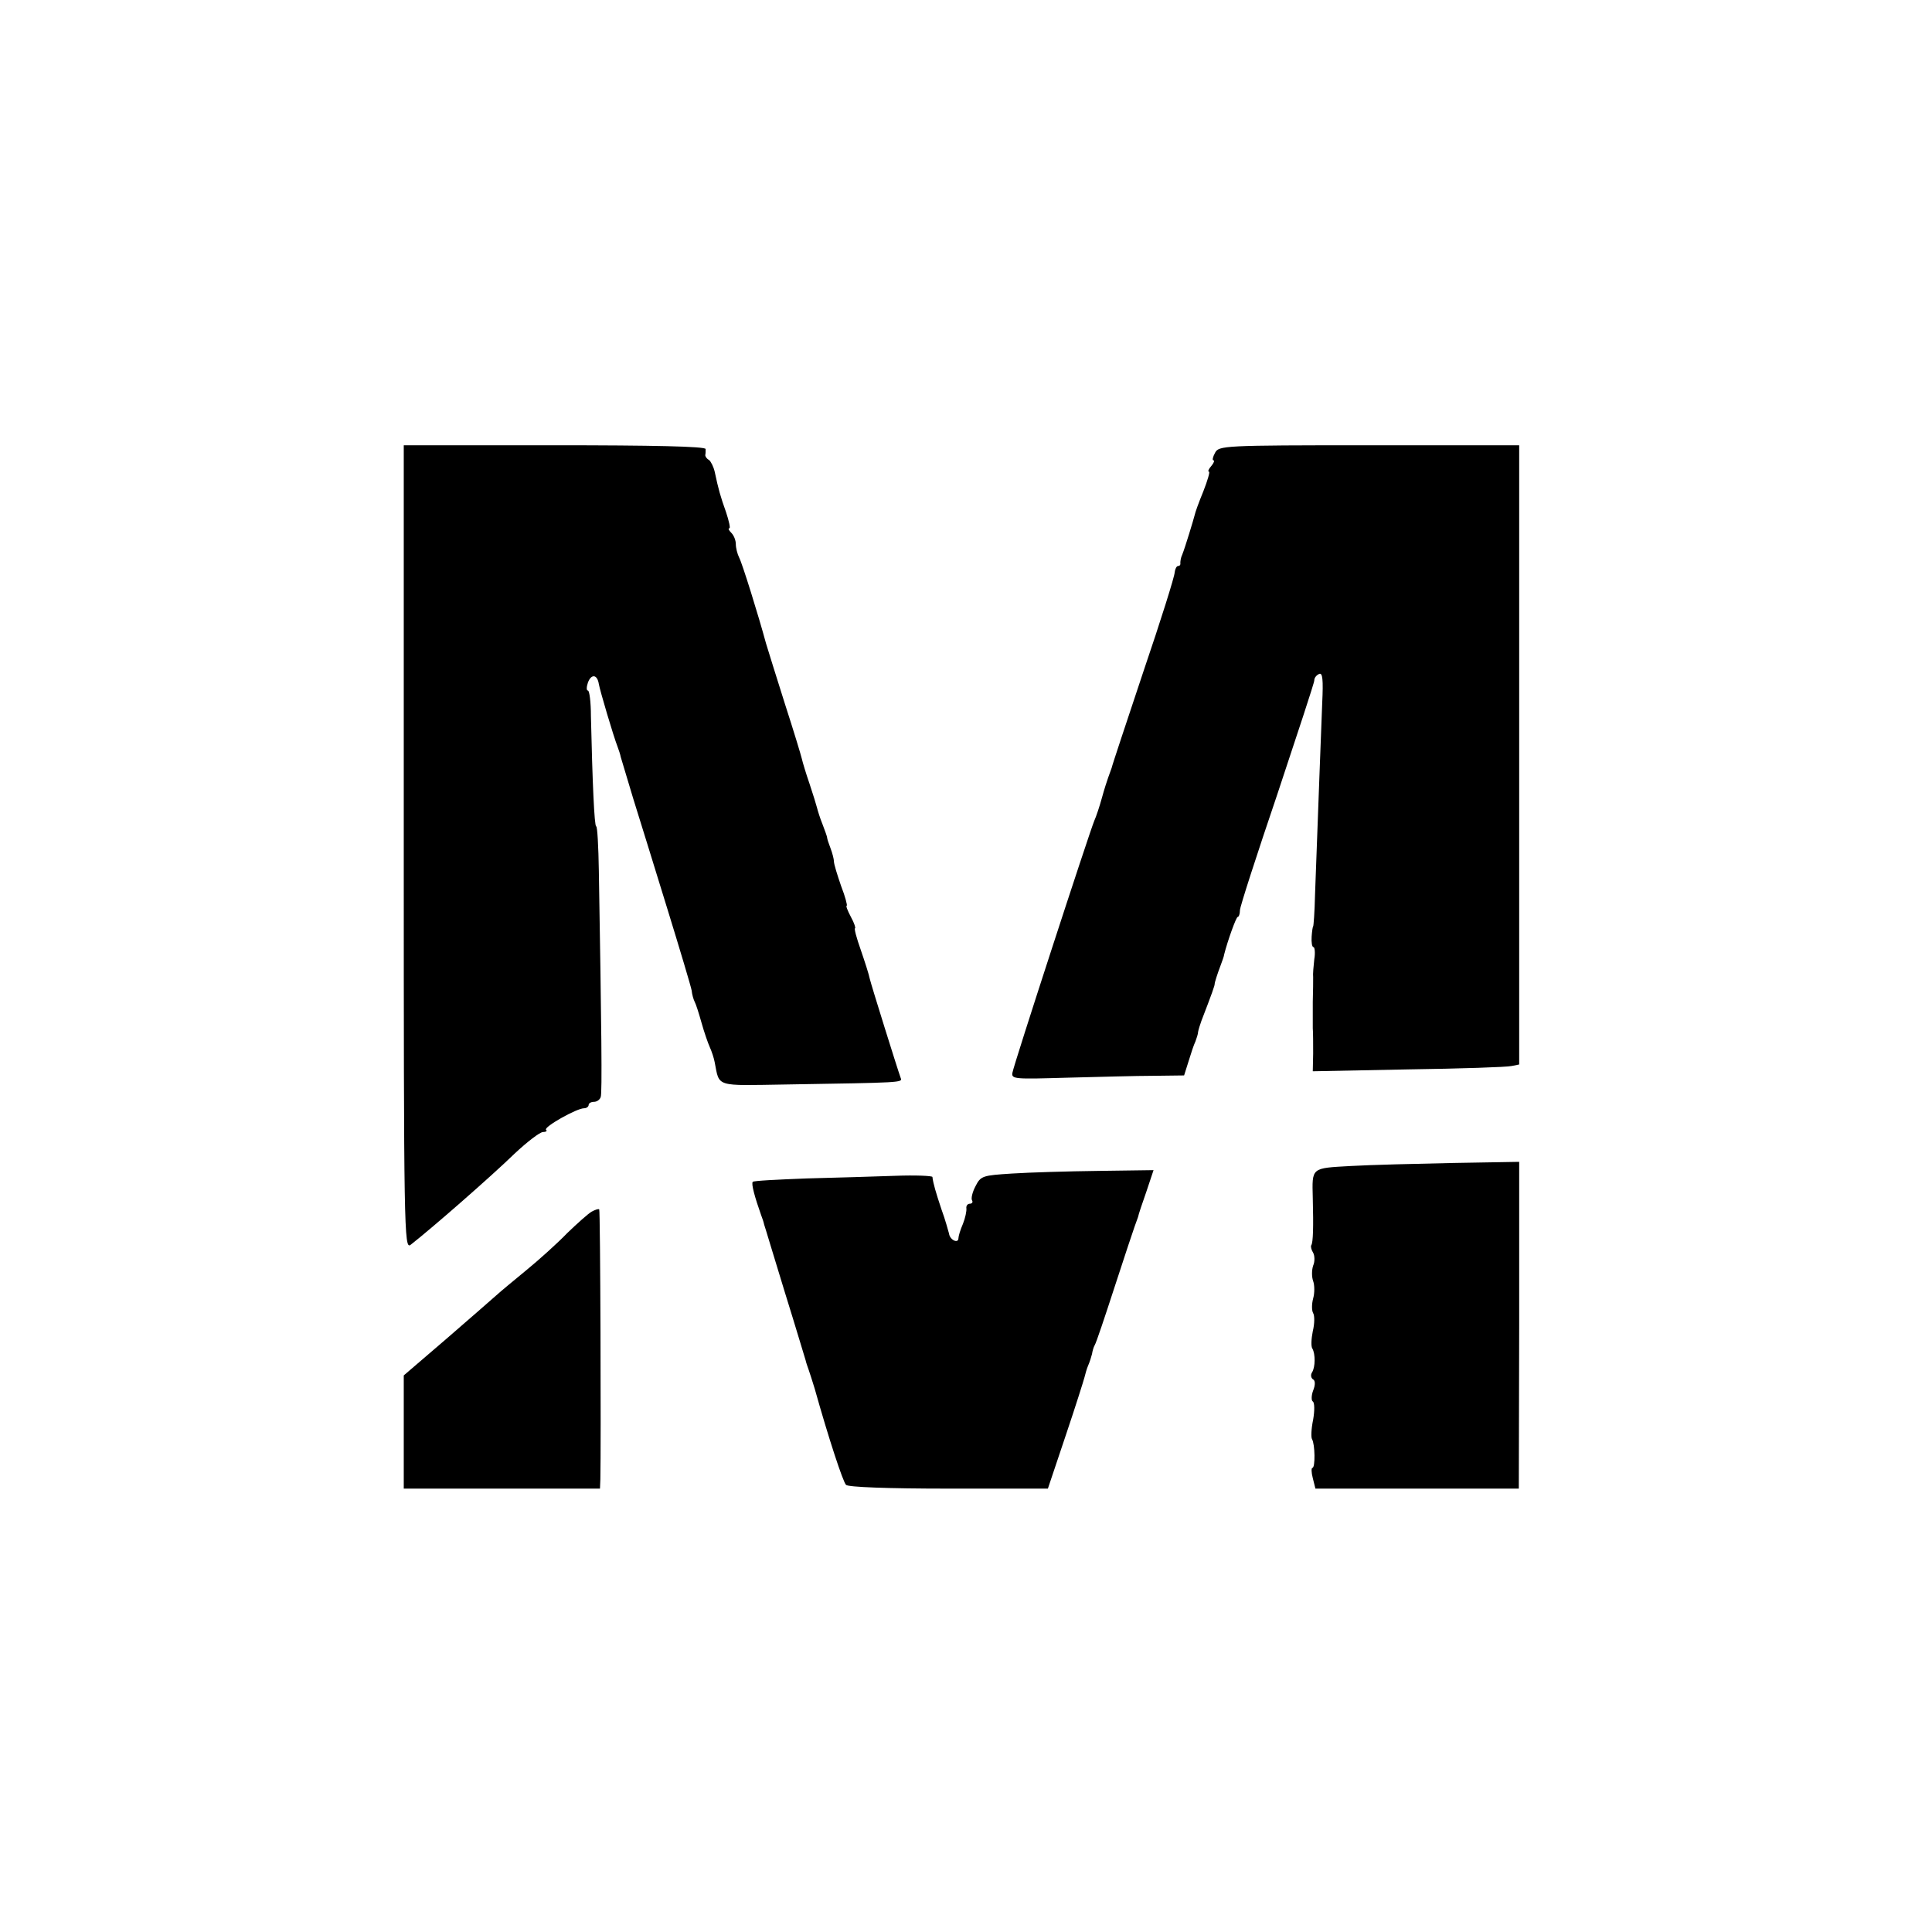
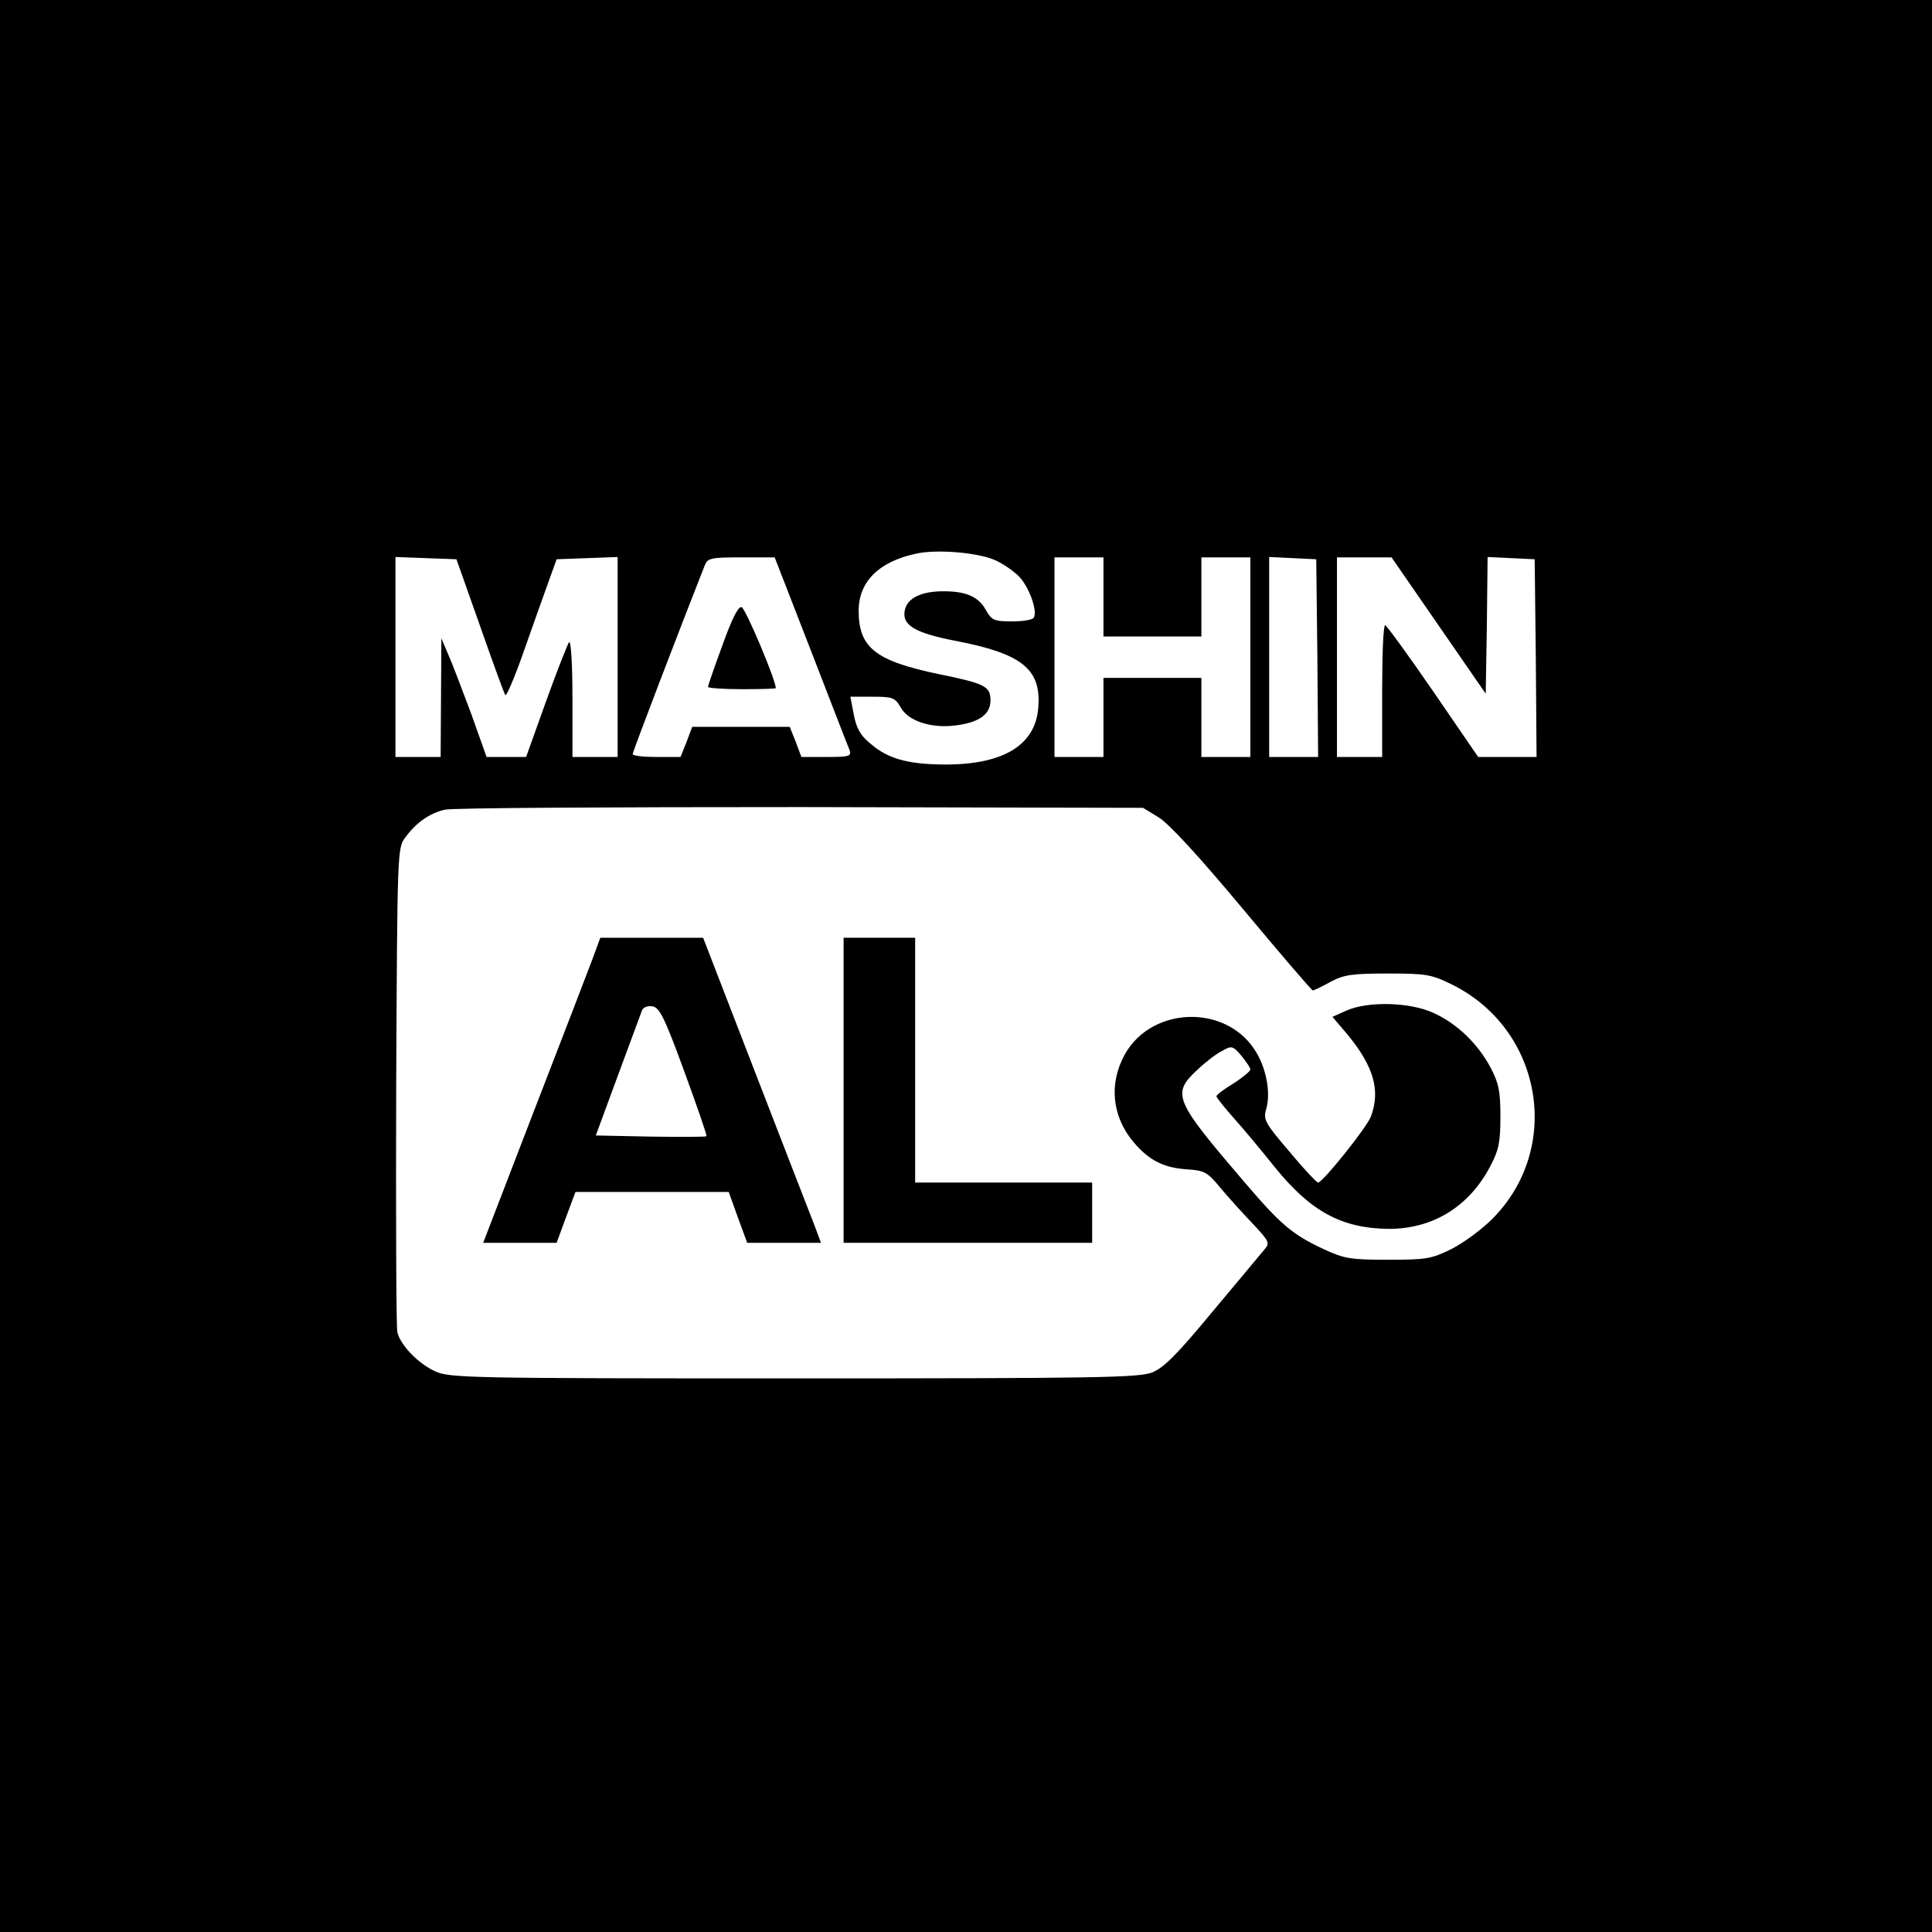
- <svg xmlns="http://www.w3.org/2000/svg" version="1.0" width="512pt" height="512pt" viewBox="0 0 512 512" preserveAspectRatio="xMidYMid meet">
-   <g transform="translate(0,512) scale(0.1,-0.1)" fill="#000000" stroke="none">
-     <path d="M1070 2874 c0 -1014 1 -1066 18 -1053 54 42 211 179 276 242 33 31 67 57 75 57 8 0 12 3 8 6 -7 7 81 57 101 57 6 0 12 4 12 9 0 4 6 8 14 8 8 0 16 6 18 13 4 10 2 185 -5 599 -1 65 -4 118 -7 118 -5 0 -10 118 -14 292 0 38 -4 68 -8 68 -4 0 -4 9 0 21 9 24 25 22 29 -4 3 -17 38 -136 50 -167 3 -8 7 -20 8 -26 2 -6 17 -56 33 -110 17 -54 58 -187 91 -294 33 -107 62 -204 64 -215 1 -11 5 -24 8 -30 3 -5 11 -30 18 -55 7 -25 17 -54 22 -65 5 -11 11 -29 13 -40 13 -67 0 -62 189 -59 308 5 309 5 304 17 -9 25 -78 246 -82 263 -2 11 -13 45 -24 77 -11 31 -18 57 -15 57 2 0 -2 14 -11 30 -9 17 -14 30 -11 30 2 0 -4 24 -15 52 -10 29 -19 58 -19 65 0 6 -4 22 -9 35 -5 13 -9 25 -9 28 0 3 -6 19 -12 35 -7 17 -13 37 -15 45 -2 8 -11 37 -20 64 -9 26 -18 56 -20 65 -2 9 -22 75 -45 146 -23 72 -45 144 -50 160 -20 74 -63 212 -71 227 -5 10 -9 26 -9 36 0 10 -5 23 -12 30 -7 7 -9 12 -5 12 3 0 -1 19 -9 43 -15 42 -20 60 -30 107 -3 13 -10 27 -15 31 -6 3 -10 9 -10 13 1 3 1 11 1 16 0 7 -140 10 -400 10 l-400 0 0 -1066z" />
-     <path d="M3220 3920 c-6 -11 -8 -20 -4 -20 3 0 1 -7 -6 -15 -7 -8 -10 -15 -6 -15 3 0 -4 -24 -15 -52 -12 -29 -22 -57 -23 -63 -3 -12 -25 -85 -33 -105 -4 -8 -5 -18 -5 -22 1 -5 -2 -8 -6 -8 -4 0 -8 -8 -9 -17 0 -10 -37 -128 -83 -263 -45 -135 -83 -249 -84 -255 -2 -5 -6 -17 -9 -25 -3 -8 -11 -33 -17 -55 -6 -22 -15 -49 -20 -60 -13 -31 -214 -648 -217 -668 -3 -17 7 -17 145 -13 81 2 184 5 229 5 l81 1 12 38 c6 20 14 44 18 52 3 8 7 20 7 25 1 6 5 19 9 30 27 70 36 95 35 98 0 3 7 26 17 52 4 11 8 22 8 25 9 36 32 100 36 100 3 0 6 8 6 18 0 9 45 148 99 307 53 160 98 295 98 302 0 7 6 14 13 17 9 4 11 -15 8 -77 -3 -73 -10 -265 -19 -507 -1 -47 -4 -85 -5 -85 -1 0 -3 -12 -4 -27 -1 -16 1 -28 5 -28 3 0 5 -15 2 -32 -2 -18 -4 -40 -3 -48 0 -8 0 -37 -1 -65 0 -27 0 -59 0 -70 1 -11 1 -41 1 -67 l-1 -47 253 5 c139 2 262 6 274 9 l20 4 0 821 0 820 -398 0 c-387 0 -398 -1 -408 -20z" />
-     <path d="M3580 2030 c-106 -6 -103 -3 -101 -85 2 -76 1 -118 -4 -125 -2 -3 0 -12 5 -20 4 -7 5 -23 0 -34 -4 -12 -4 -30 0 -41 4 -11 4 -32 0 -46 -4 -15 -4 -32 0 -39 4 -6 4 -28 -1 -48 -4 -20 -5 -41 -1 -46 8 -14 8 -49 -1 -63 -4 -6 -3 -14 2 -18 7 -3 7 -15 1 -30 -5 -13 -5 -27 -1 -29 5 -3 5 -25 1 -48 -5 -24 -6 -47 -3 -52 8 -13 9 -76 1 -76 -3 0 -3 -12 1 -27 l7 -28 270 0 269 0 1 433 0 433 -175 -3 c-97 -2 -219 -5 -271 -8z" />
-     <path d="M2682 2010 c-78 -5 -83 -6 -97 -34 -8 -15 -12 -32 -9 -37 3 -5 0 -9 -6 -9 -6 0 -10 -6 -9 -12 1 -7 -3 -26 -9 -41 -7 -16 -12 -33 -12 -38 0 -16 -23 -5 -25 12 -2 7 -10 37 -20 64 -15 45 -22 69 -24 86 -1 3 -45 5 -98 3 -54 -2 -160 -5 -236 -7 -76 -3 -140 -6 -142 -9 -5 -4 6 -43 22 -88 3 -8 7 -19 8 -25 2 -5 26 -86 55 -180 29 -93 53 -174 55 -180 1 -5 5 -17 8 -25 3 -8 10 -31 16 -50 37 -132 75 -247 83 -255 5 -6 110 -10 272 -10 l263 0 47 140 c26 77 48 147 50 155 2 8 6 23 10 32 4 9 8 22 10 30 1 7 4 18 7 23 4 6 27 75 53 155 26 80 50 152 53 160 3 8 7 20 9 25 1 6 11 36 22 67 l19 57 -146 -2 c-80 -1 -183 -4 -229 -7z" />
-     <path d="M1568 1909 c-9 -5 -38 -31 -65 -57 -26 -27 -75 -71 -108 -98 -33 -27 -69 -57 -80 -67 -11 -10 -71 -62 -132 -115 l-113 -97 0 -150 0 -150 260 0 260 0 1 25 c2 90 0 712 -3 715 -2 2 -11 -1 -20 -6z" />
+ <svg xmlns="http://www.w3.org/2000/svg" version="1.0" width="513pt" height="513pt" viewBox="0 0 513 513" preserveAspectRatio="xMidYMid meet">
+   <g transform="translate(0,513) scale(0.1,-0.1)" fill="#000000" stroke="none">
+     <path d="M0 2565 l0 -2565 2565 0 2565 0 0 2565 0 2565 -2565 0 -2565 0 0 -2565z m2639 1079 c20 -8 48 -27 64 -42 28 -26 53 -94 42 -112 -3 -6 -30 -10 -58 -10 -47 0 -54 3 -69 30 -20 36 -53 50 -113 50 -57 0 -94 -17 -102 -48 -10 -41 24 -62 131 -83 179 -34 231 -75 223 -177 -7 -100 -92 -152 -246 -152 -91 0 -145 13 -188 46 -38 29 -49 46 -58 97 l-7 37 58 0 c55 0 60 -2 76 -29 20 -36 82 -56 147 -47 62 8 91 30 91 66 0 38 -15 45 -137 70 -168 35 -213 70 -213 168 0 78 54 131 153 152 54 12 160 3 206 -16z m-1364 -177 c34 -97 64 -180 67 -183 3 -2 23 44 44 103 21 59 50 142 65 183 l27 75 81 3 81 3 0 -266 0 -265 -60 0 -60 0 0 157 c0 90 -4 153 -9 148 -4 -6 -32 -76 -61 -157 l-53 -148 -52 0 -53 0 -42 118 c-24 64 -51 135 -61 157 l-17 40 -1 -157 -1 -158 -60 0 -60 0 0 265 0 266 81 -3 81 -3 63 -178z m878 -64 c53 -137 99 -256 103 -265 5 -16 -1 -18 -61 -18 l-67 0 -15 40 -16 40 -129 0 -130 0 -15 -40 -16 -40 -64 0 c-34 0 -63 3 -63 8 0 6 125 333 191 500 8 20 15 22 97 22 l89 0 96 -247z m777 142 l0 -105 130 0 130 0 0 105 0 105 65 0 65 0 0 -265 0 -265 -65 0 -65 0 0 105 0 105 -130 0 -130 0 0 -105 0 -105 -65 0 -65 0 0 265 0 265 65 0 65 0 0 -105z m568 -162 l2 -263 -65 0 -65 0 0 265 0 266 63 -3 62 -3 3 -262z m322 86 l125 -181 3 181 2 182 63 -3 62 -3 3 -262 2 -263 -77 0 -78 0 -120 175 c-66 96 -123 174 -127 175 -5 0 -8 -79 -8 -175 l0 -175 -60 0 -60 0 0 265 0 265 73 0 72 0 125 -181z m-744 -509 c27 -16 107 -103 223 -242 100 -120 184 -218 187 -218 2 0 24 10 47 23 36 19 57 22 152 22 101 0 115 -2 170 -29 241 -119 295 -435 107 -623 -28 -28 -77 -64 -109 -80 -53 -26 -67 -28 -168 -28 -99 0 -116 3 -170 28 -83 39 -113 64 -208 175 -190 222 -197 237 -127 302 21 20 51 43 66 50 24 14 28 13 50 -13 13 -16 24 -32 24 -37 0 -4 -20 -21 -45 -37 -25 -15 -45 -30 -45 -34 0 -3 21 -30 48 -60 26 -29 74 -87 106 -127 96 -119 178 -163 301 -165 118 -1 216 58 273 168 22 42 26 63 26 130 0 67 -4 88 -26 130 -34 64 -90 118 -153 146 -62 28 -171 31 -229 6 l-38 -17 40 -47 c70 -85 88 -149 62 -218 -11 -29 -128 -175 -140 -175 -4 0 -39 37 -77 83 -64 75 -69 84 -61 112 12 40 2 101 -24 147 -78 138 -294 128 -359 -17 -36 -78 -21 -163 40 -228 37 -40 74 -58 133 -62 47 -3 54 -7 91 -52 22 -26 61 -69 86 -95 41 -44 43 -49 29 -65 -8 -10 -70 -84 -137 -164 -95 -115 -130 -150 -161 -163 -36 -14 -138 -16 -953 -16 -863 0 -914 1 -952 19 -44 20 -92 69 -100 104 -3 12 -4 306 -3 654 3 620 3 632 24 659 28 39 65 65 105 74 19 5 444 7 944 7 l910 -2 41 -25z" />
+     <path d="M1918 3416 c-21 -57 -38 -106 -38 -110 0 -3 41 -6 90 -6 50 0 90 1 90 3 -1 24 -81 213 -91 215 -9 2 -26 -32 -51 -102z" />
+     <path d="M1573 2583 c-12 -32 -82 -214 -156 -405 l-134 -348 97 0 98 0 25 68 25 67 203 0 204 0 24 -67 25 -68 98 0 98 0 -18 48 c-10 26 -81 208 -157 405 l-138 357 -137 0 -136 0 -21 -57z m244 -298 c34 -93 61 -171 59 -172 -2 -2 -69 -2 -148 -1 l-146 3 59 160 c33 88 61 166 64 173 3 7 15 12 27 10 19 -3 32 -28 85 -173z" />
+     <path d="M2240 2235 l0 -405 330 0 330 0 0 80 0 80 -235 0 -235 0 0 325 0 325 -95 0 -95 0 0 -405z" />
  </g>
</svg>
